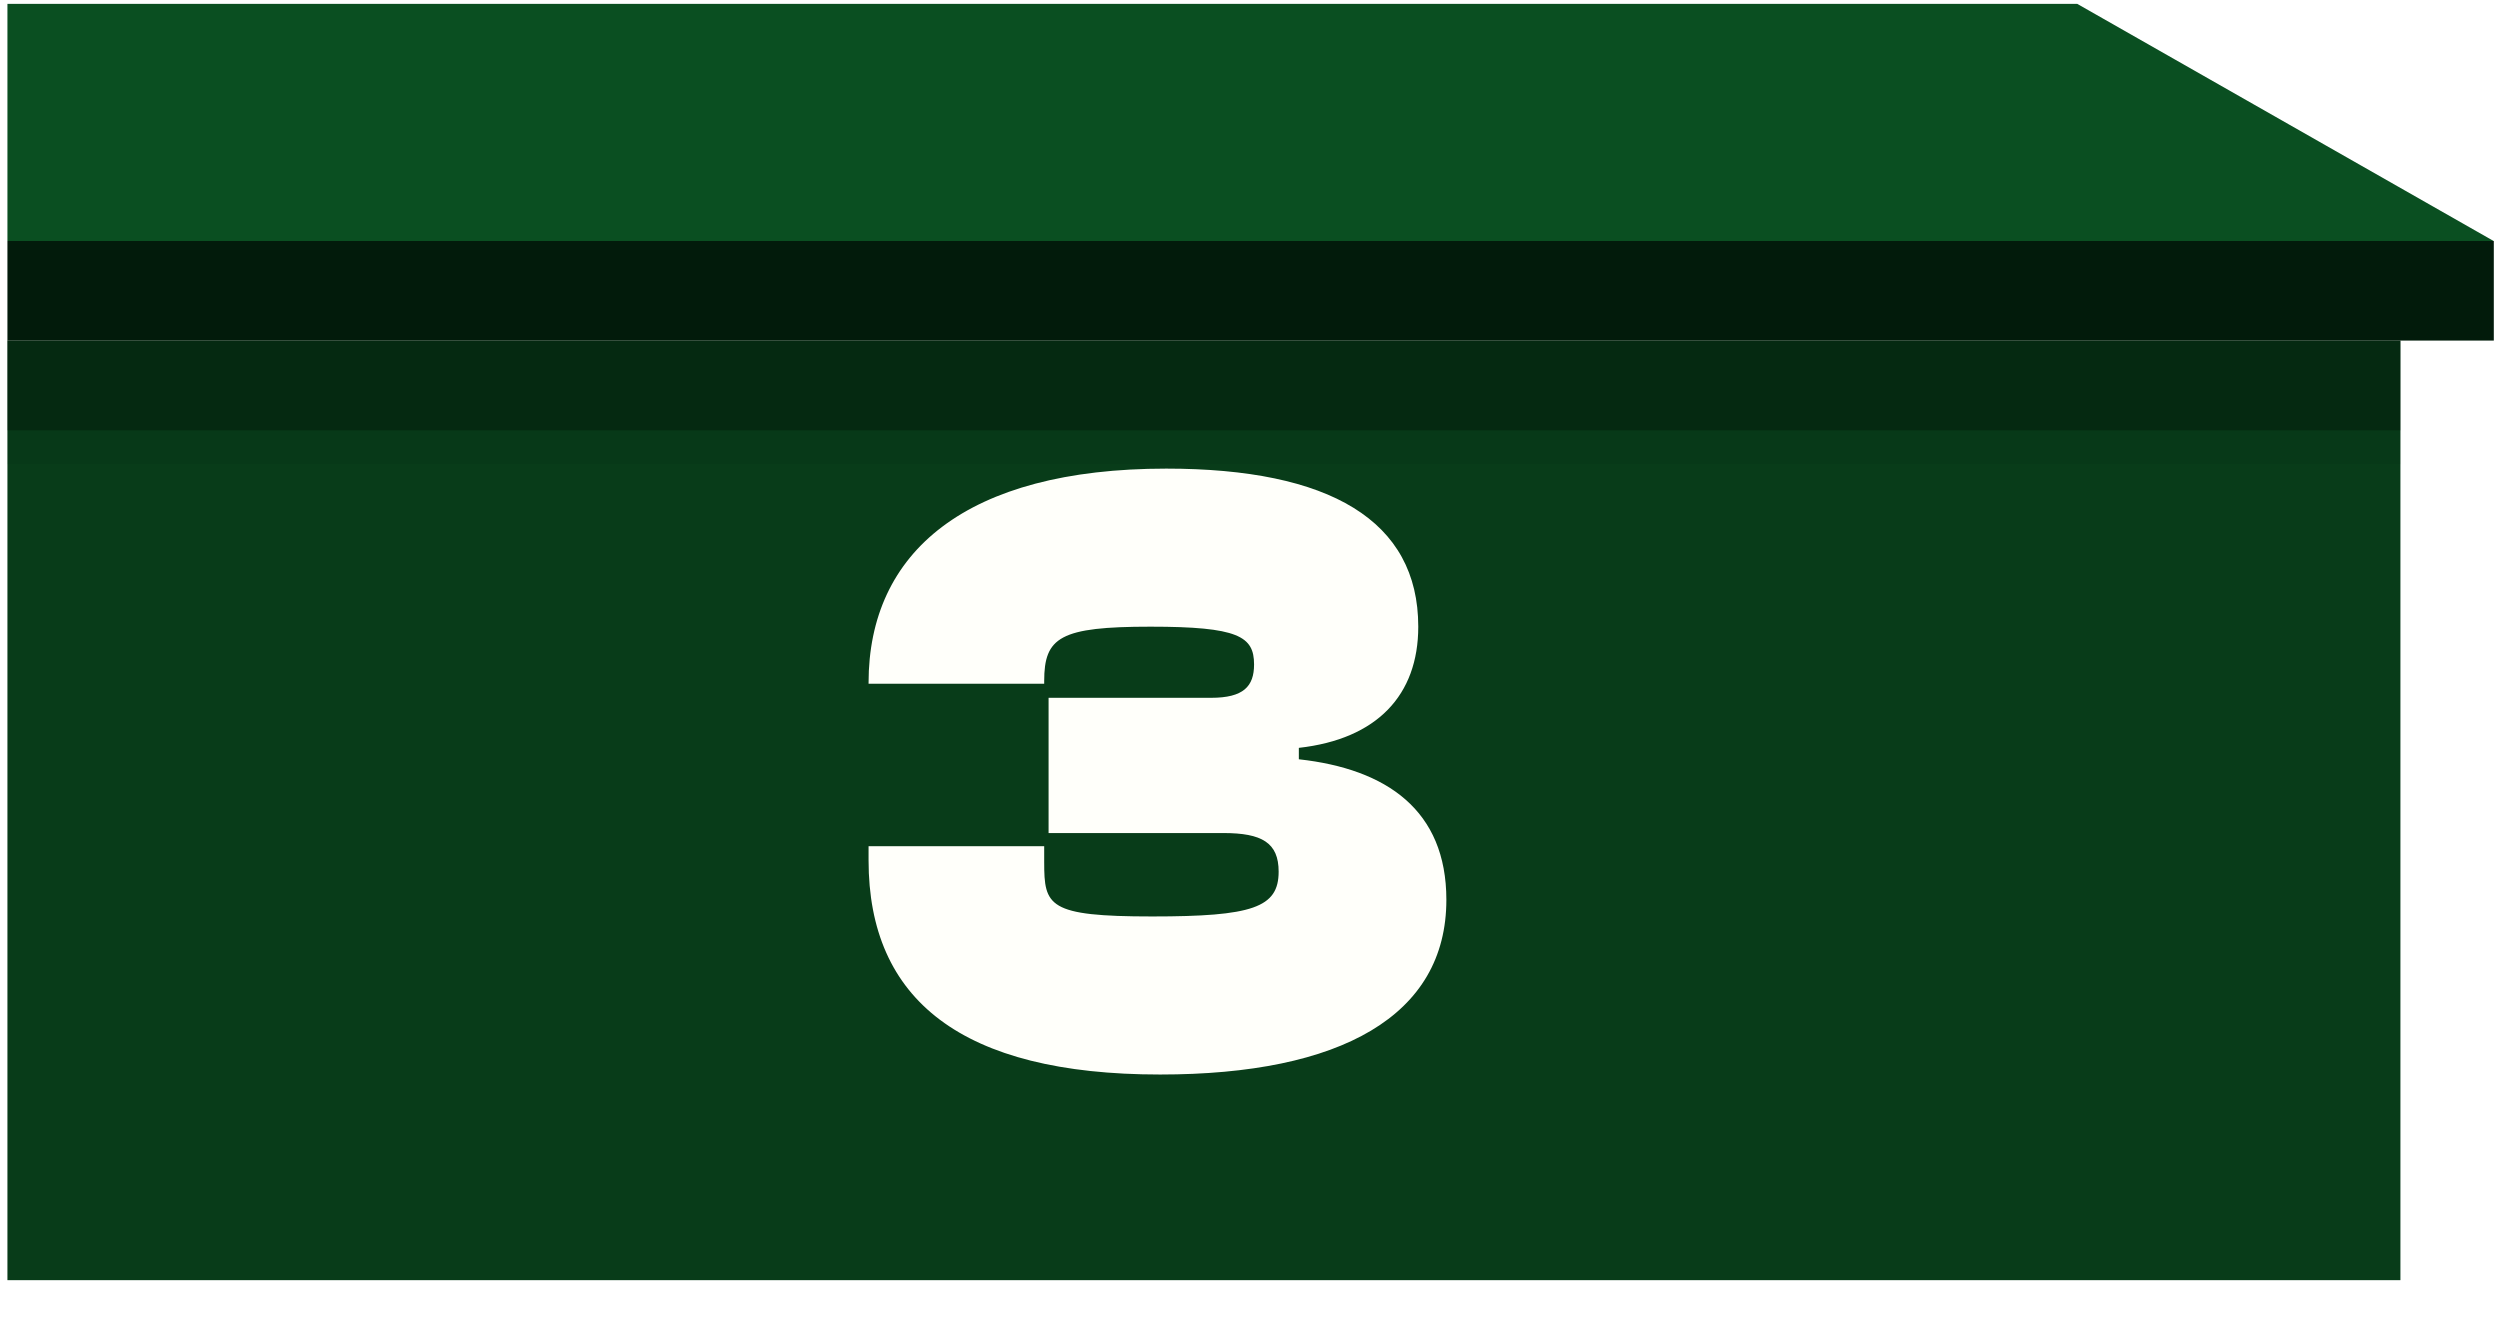
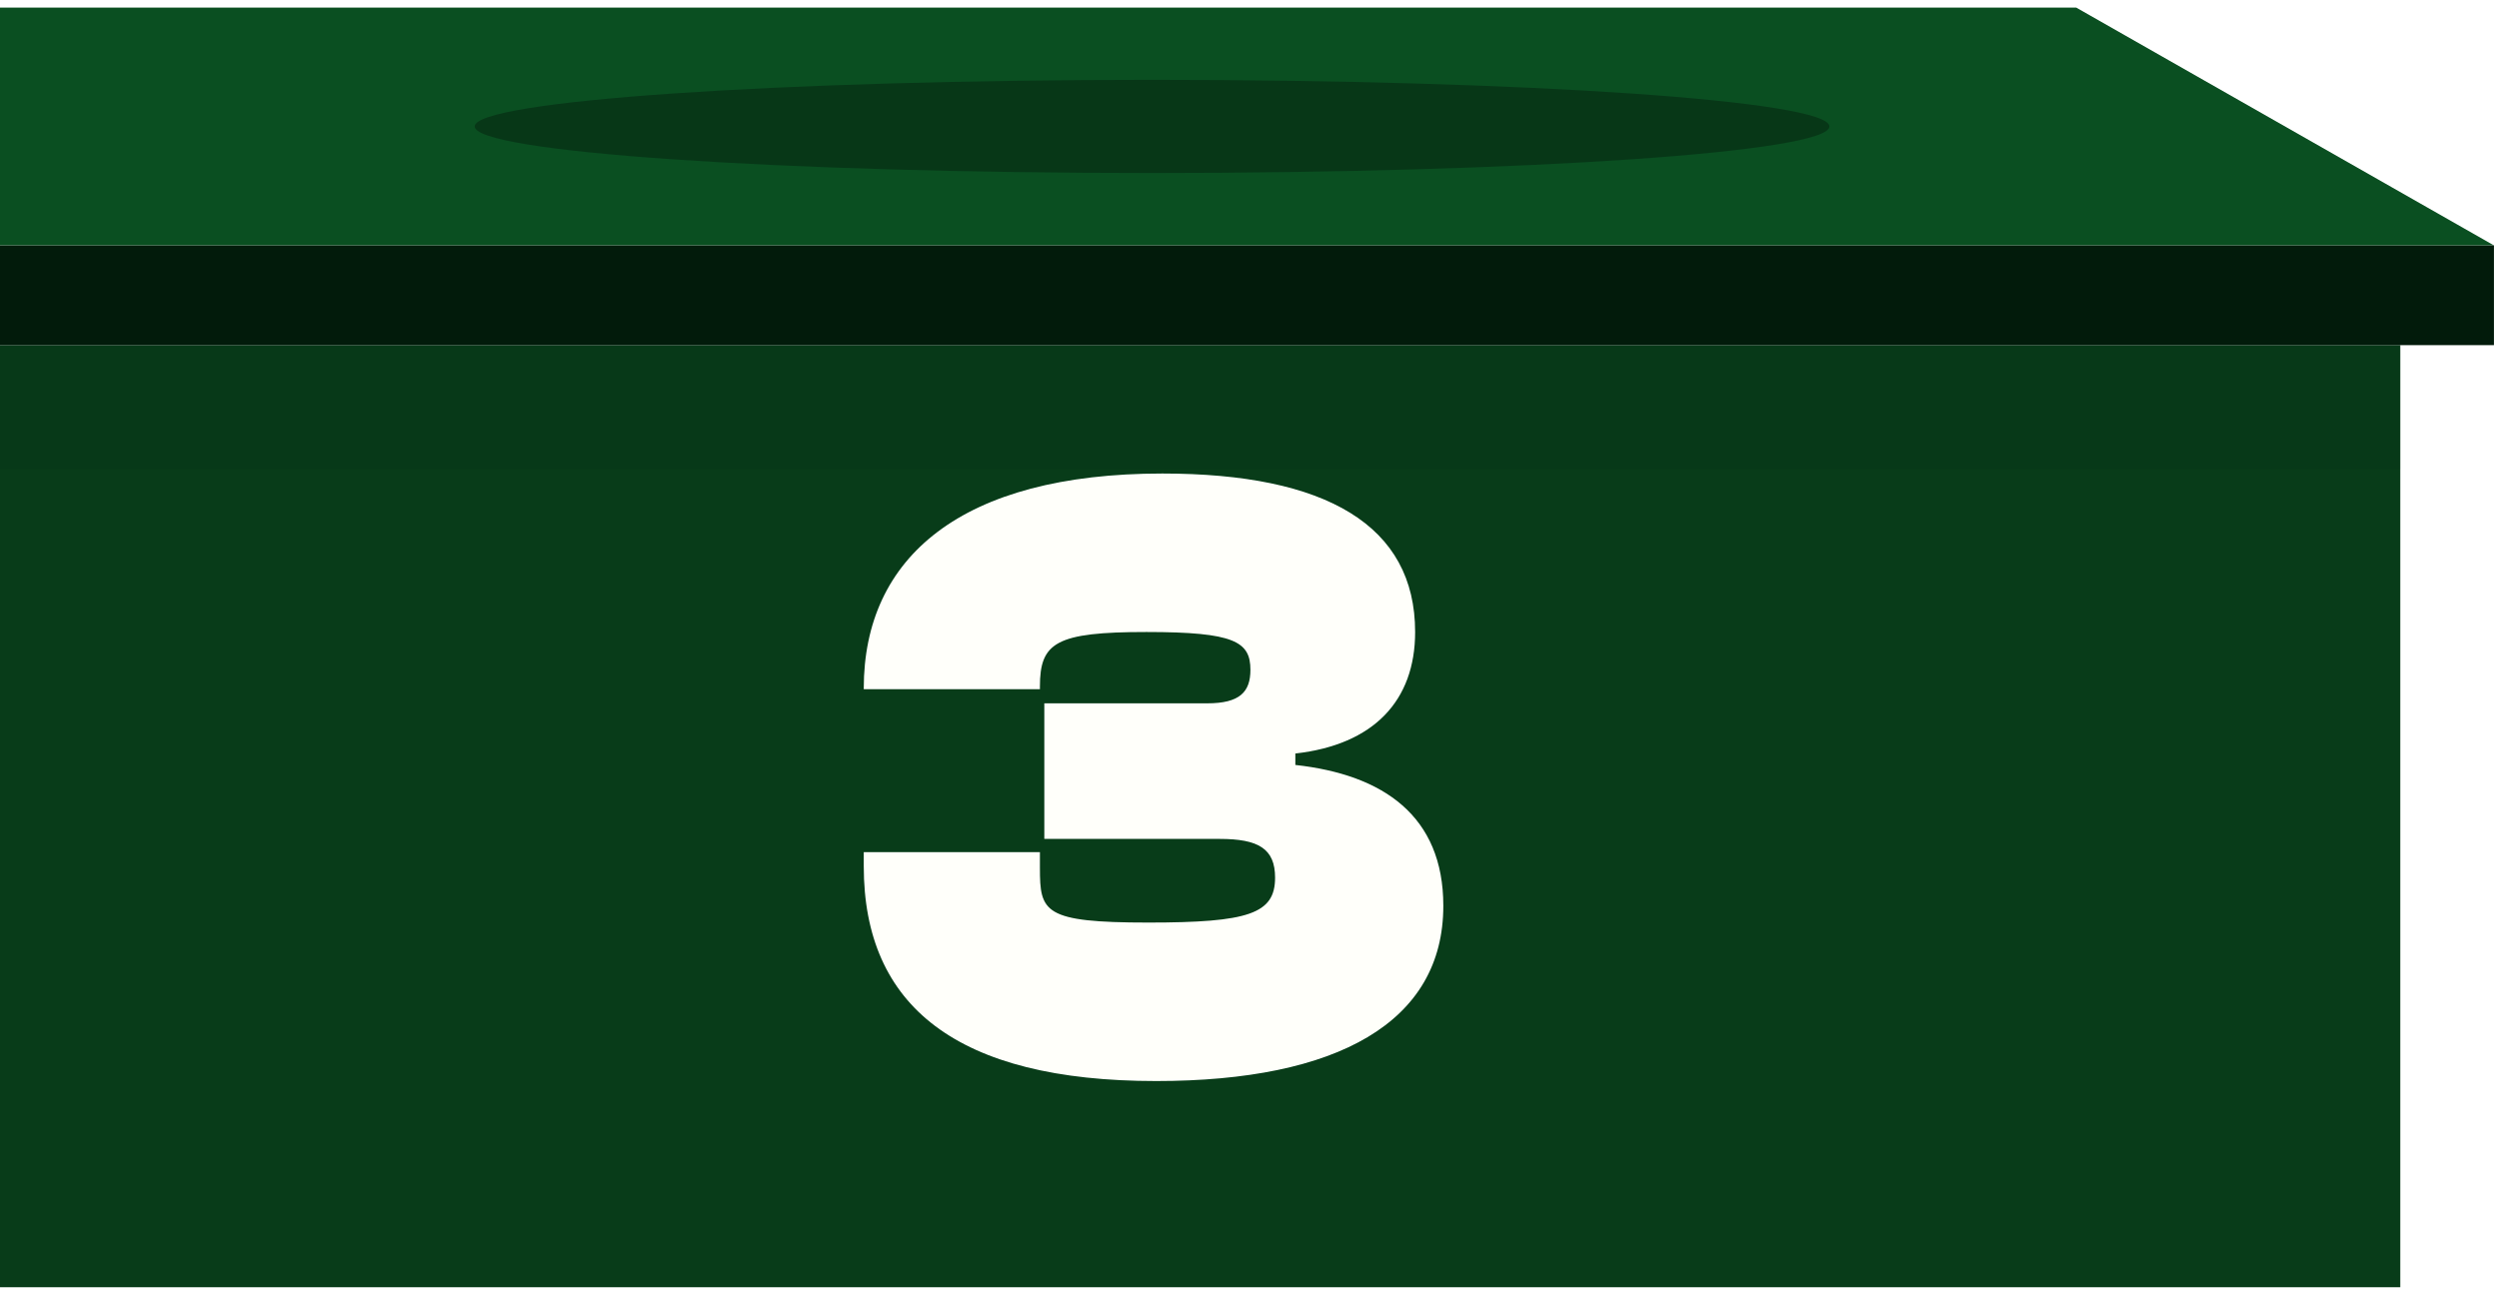
- <svg xmlns="http://www.w3.org/2000/svg" width="291" height="154" viewBox="0 0 291 154" fill="none">
-   <path d="M279.409 39.643H0.865V149.011H279.409V39.643Z" fill="#083C19" />
-   <path d="M0.865 39.643H279.41V50.094H264.536H140.138H0.865V39.643Z" fill="black" fill-opacity="0.3" />
-   <path d="M290.279 28.052H0.865V39.643H290.279V28.052Z" fill="#021B0B" />
-   <path d="M0.865 28.052V0.454H241.797L290.255 28.052H0.865Z" fill="#0A4F21" />
-   <path d="M135.036 125.074C111.936 125.074 101.101 116.386 101.101 100.134V98.499H121.544V100.339C121.544 105.449 121.952 106.676 134.116 106.676C145.768 106.676 148.834 105.654 148.834 101.463C148.834 98.09 146.892 96.966 142.395 96.966H122.055V81.225H140.964C144.746 81.225 145.973 79.896 145.973 77.341C145.973 74.07 144.133 72.945 133.911 72.945C123.383 72.945 121.544 74.172 121.544 79.283V79.589H101.101V79.487C101.101 64.257 112.447 54.547 135.751 54.547C154.763 54.547 165.086 60.578 165.086 72.945C165.086 80.918 160.282 86.029 151.185 87.051V88.38C161.407 89.504 168.357 94.308 168.357 104.734C168.357 118.226 156.092 125.074 135.036 125.074Z" fill="#FFFFFA" />
-   <path opacity="0.1" d="M279.41 39.643H0.865V54.034H279.41V39.643Z" fill="#021B0A" />
+ <svg xmlns="http://www.w3.org/2000/svg" width="290" height="150" viewBox="0 0 290 150" fill="none">
+   <path d="M278.544 40.067H0V149.435H278.544V40.067Z" fill="#083C19" />
+   <path d="M289.414 28.476H0V40.067H289.414V28.476Z" fill="#021B0B" />
+   <path d="M0 28.476V0.878H240.932L289.39 28.476H0Z" fill="#0A4F21" />
+   <path d="M134.17 125.498C111.07 125.498 100.236 116.81 100.236 100.558V98.923H120.678V100.762C120.678 105.873 121.087 107.1 133.25 107.1C144.903 107.1 147.969 106.078 147.969 101.887C147.969 98.514 146.027 97.389 141.53 97.389H121.189V81.649H140.099C143.881 81.649 145.107 80.32 145.107 77.764C145.107 74.494 143.267 73.369 133.046 73.369C122.518 73.369 120.678 74.596 120.678 79.707V80.013H100.236V79.911C100.236 64.681 111.581 54.971 134.886 54.971C153.898 54.971 164.221 61.002 164.221 73.369C164.221 81.342 159.417 86.453 150.32 87.475V88.803C160.541 89.928 167.492 94.732 167.492 105.158C167.492 118.65 155.226 125.498 134.17 125.498Z" fill="#FFFFFA" />
+   <path opacity="0.1" d="M278.545 40.067H0V54.458H278.545V40.067Z" fill="#021B0A" />
+   <ellipse cx="133.691" cy="14.677" rx="78.606" ry="5.408" fill="black" fill-opacity="0.3" />
</svg>
